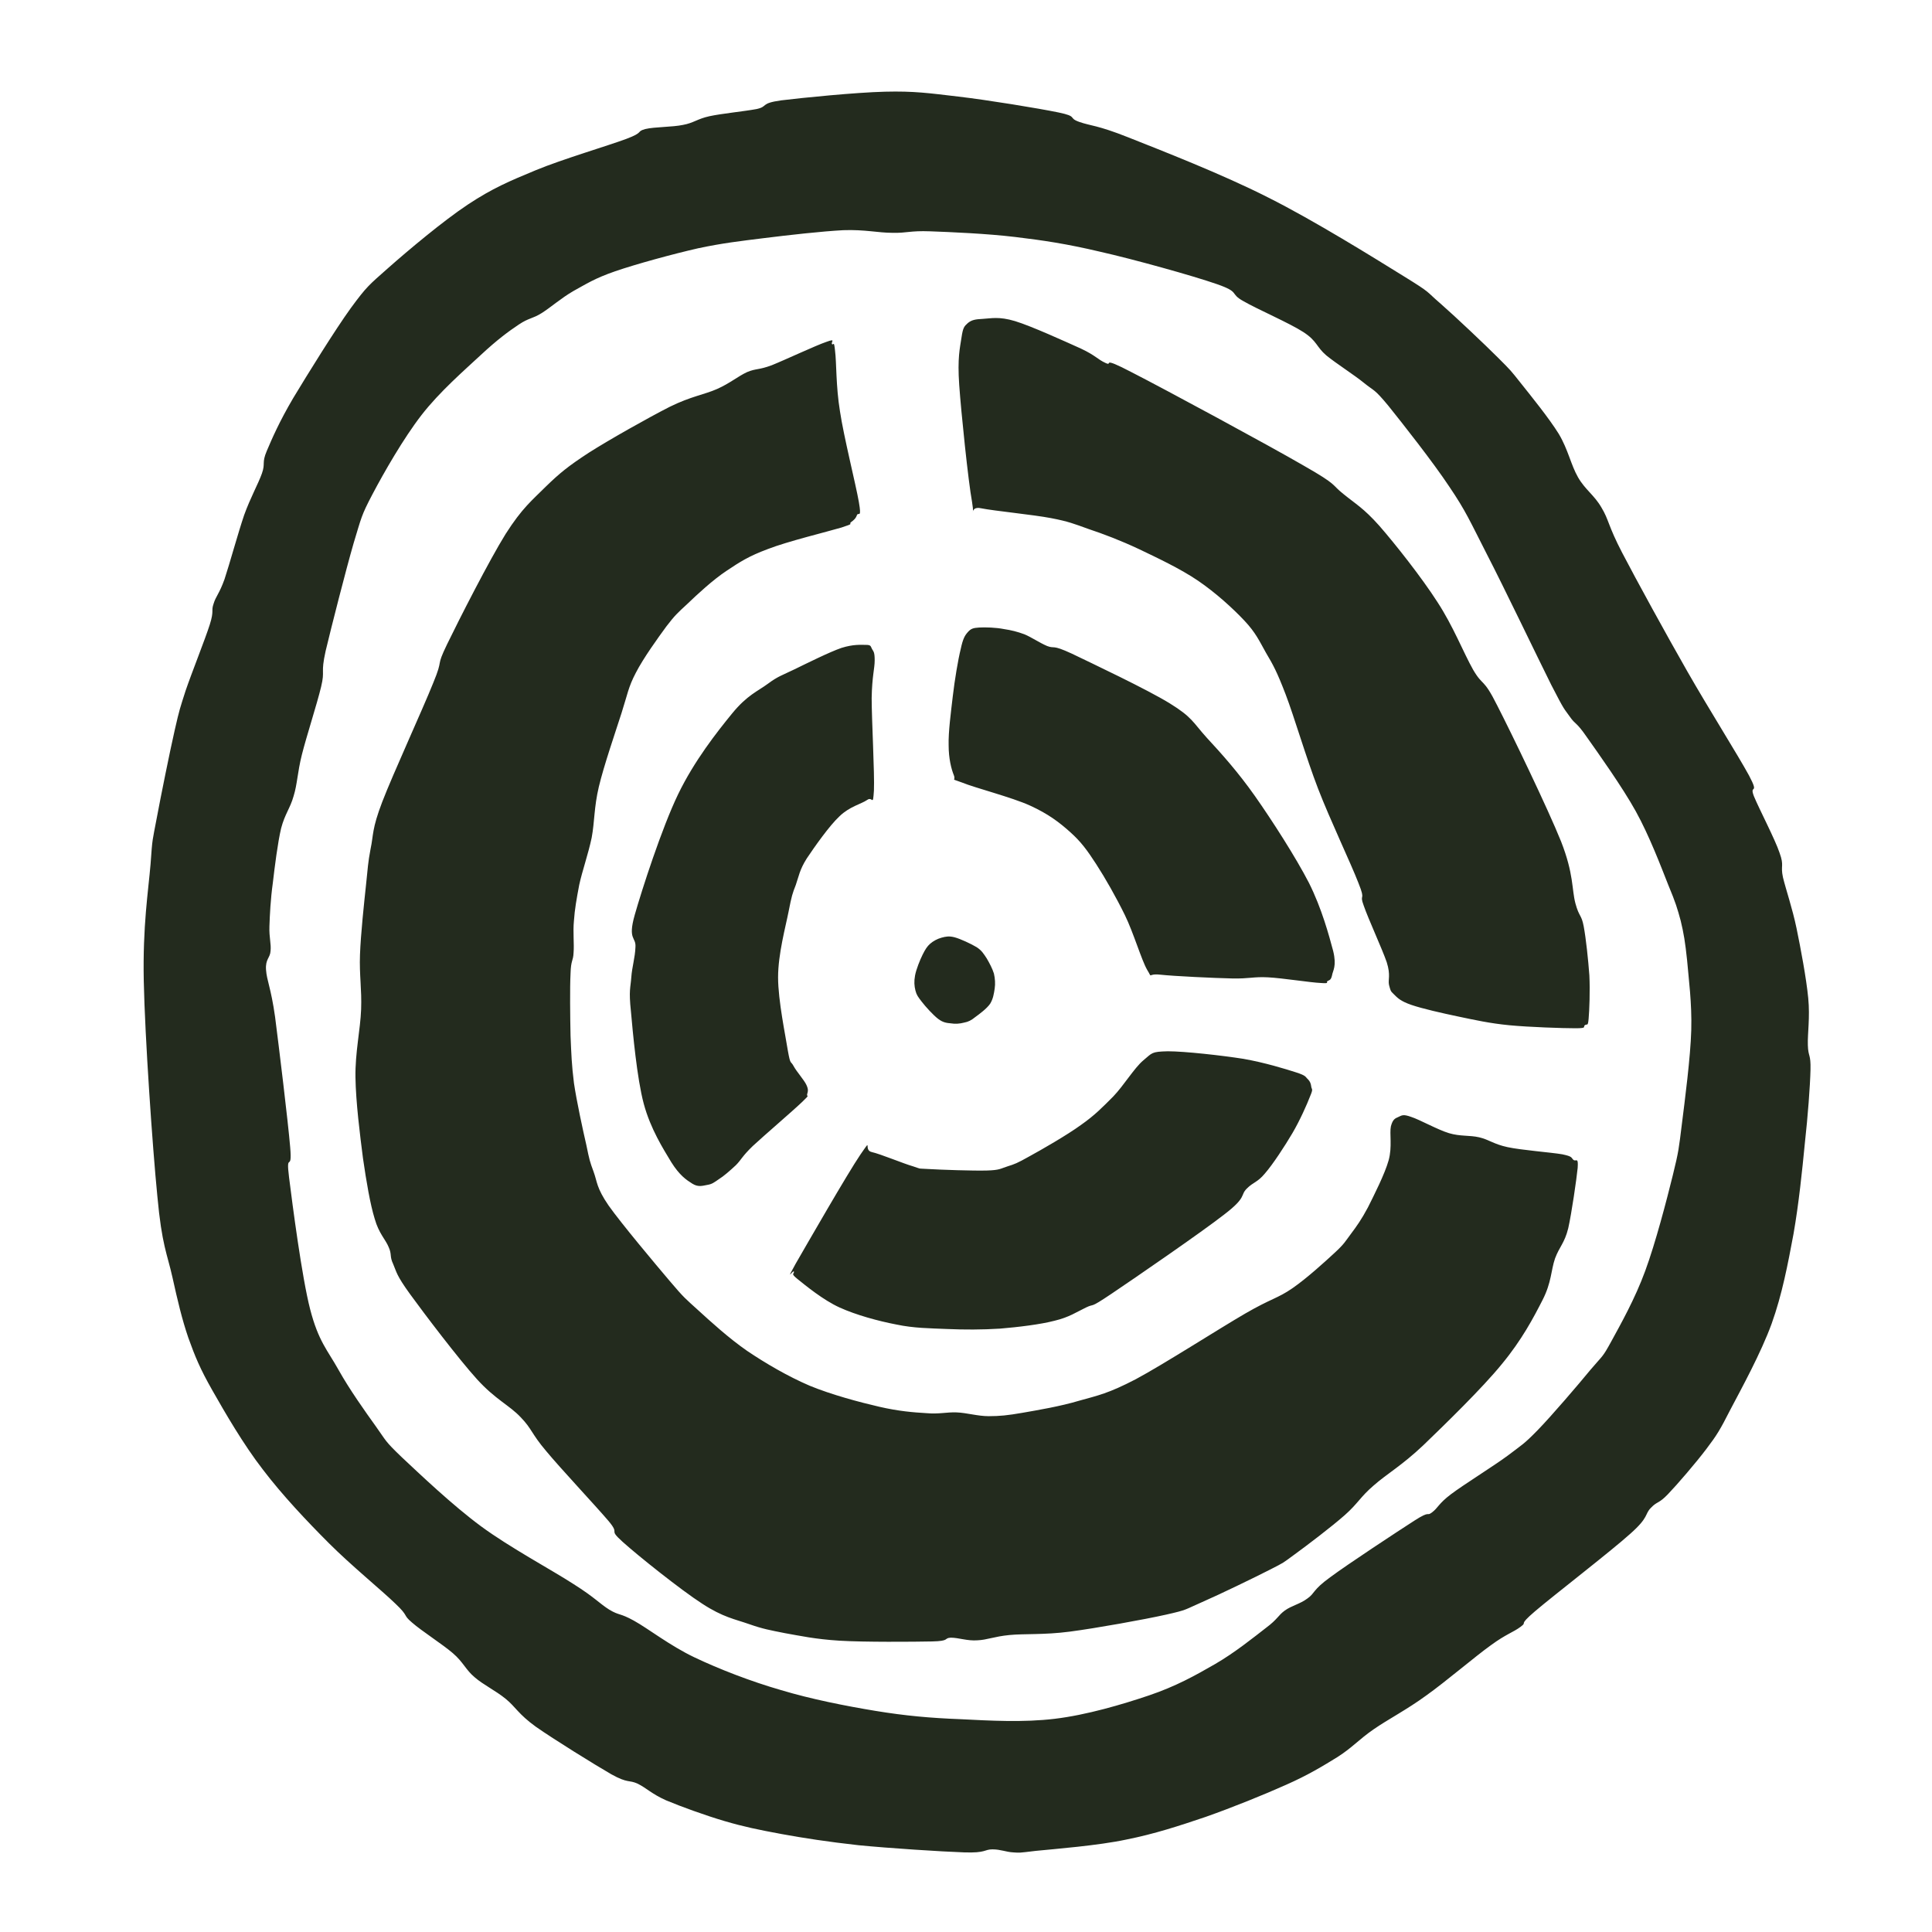
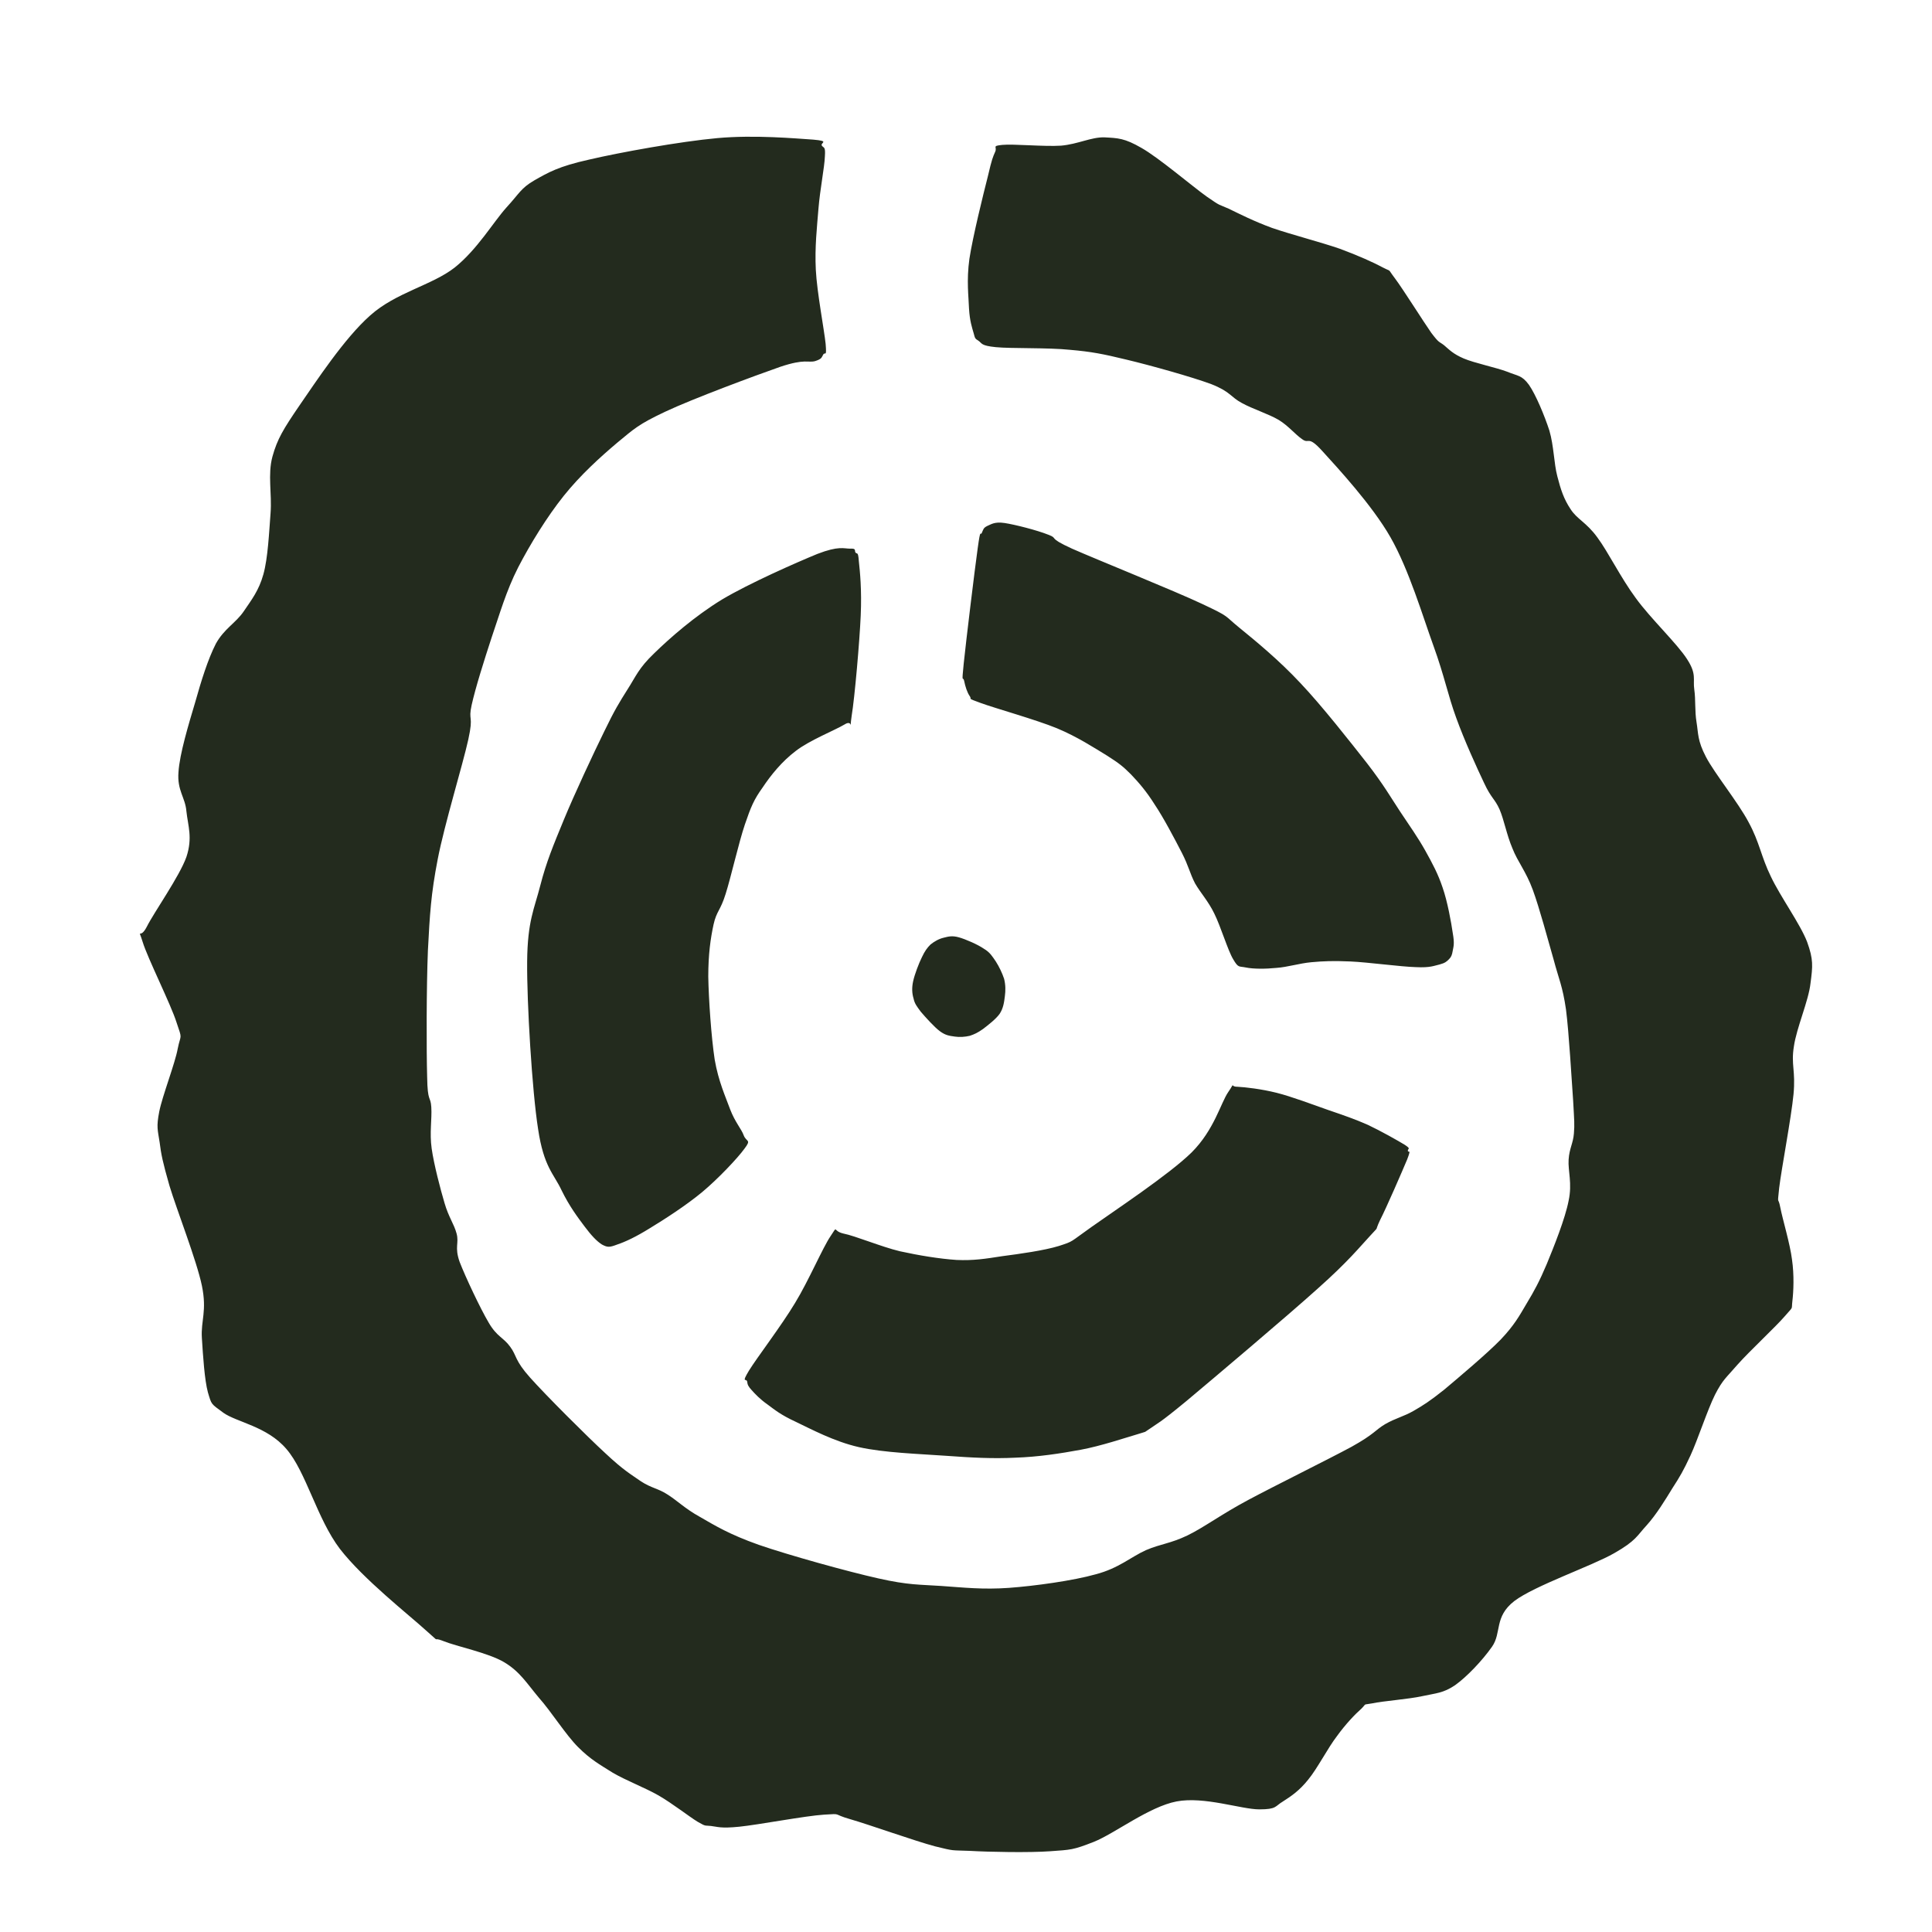
<svg xmlns="http://www.w3.org/2000/svg" viewBox="0 0 512 512" role="img" aria-label="Nexus">
-   <path fill="#232B1E" fill-rule="evenodd" transform="translate(0 0) scale(1)" d="M274.5 490.5C269.5 491.1 270.4 491 268.5 490.9C266.6 490.8 265.2 490.1 263 490.1C260.8 490.1 261.4 491.1 255.5 490.9C249.6 490.7 235.6 489.8 227.5 489C219.4 488.1 212.9 487.1 206.9 486C201 484.9 197.1 484.1 192 482.6C186.9 481.1 180.3 478.7 176.5 477.1C172.7 475.4 171.4 473.9 169 472.7C166.6 471.6 166.5 472.7 162 470.2C157.5 467.6 146.7 460.9 142 457.6C137.3 454.2 136.7 452.4 134 450.2C131.3 448 128.1 446.5 125.8 444.5C123.4 442.5 122.8 440.5 120 438.1C117.2 435.7 111.7 432.2 109.2 430C106.6 427.8 108.5 428.5 104.8 425C101.2 421.5 93.1 414.9 87.2 409C81.3 403.1 74.8 396.2 69.7 389.5C64.5 382.8 59.6 374.3 56.3 368.5C53 362.7 51.7 359.5 49.9 354.5C48.2 349.5 47.1 344.8 45.7 338.5C44.3 332.2 42.9 330.1 41.7 317C40.4 303.9 38.4 274.7 38.1 260C37.8 245.3 39.3 236.2 39.9 229C40.4 221.8 40.4 222.9 41.5 217C42.6 211.1 45 199.2 46.3 193.5C47.6 187.8 47.7 187.7 49.2 183C50.8 178.3 54.4 169.3 55.6 165.5C56.8 161.7 55.9 162 56.6 160C57.2 158 58.1 157.4 59.5 153.5C60.8 149.6 63.1 141.2 64.7 136.5C66.4 131.8 68.4 128.3 69.4 125.5C70.4 122.7 69.3 122.8 70.7 119.5C72.1 116.2 74 111.8 77.7 105.5C81.5 99.2 88.8 87.4 93 81.6C97.2 75.9 97.7 75.6 102.9 71C108.1 66.4 117.5 58.5 124 54.2C130.5 49.9 135 48 142 45.1C149 42.2 161.2 38.6 166 36.8C170.8 35 168.5 34.9 171 34.2C173.5 33.6 178.2 33.7 181 33.1C183.8 32.6 184.8 31.5 188 30.8C191.2 30.1 197.3 29.5 200.5 28.9C203.7 28.2 201.3 27.4 207 26.6C212.7 25.9 226.7 24.5 234.5 24.3C242.3 24.1 246.3 24.7 254 25.6C261.7 26.5 275.2 28.7 280.5 29.8C285.8 30.9 282.9 31.2 286 32.3C289.1 33.4 290.7 33.1 299 36.4C307.3 39.7 323.8 46.1 336 52.3C348.2 58.4 364.4 68.5 372 73.2C379.6 77.9 377.6 76.9 381.8 80.5C385.9 84.1 393.5 91.3 397 94.8C400.5 98.3 400.3 98.1 403 101.5C405.7 104.9 410.5 110.8 413.1 115C415.6 119.2 416.3 123.2 418.2 126.5C420.1 129.8 422.5 131.2 424.4 134.5C426.4 137.8 426.1 139.2 429.9 146.5C433.7 153.8 441.6 168.2 447.2 178C452.8 187.8 460.5 200 463.5 205.5C466.4 211 463.5 207.6 464.8 211C466.2 214.4 470.4 222.4 471.6 226C472.9 229.6 471.8 229.2 472.5 232.5C473.3 235.8 475 240.7 476.1 246C477.2 251.3 478.7 259.3 479.2 264.5C479.7 269.7 479 273.8 479.1 277C479.2 280.2 479.9 279.2 479.8 283.5C479.7 287.8 479.1 295.8 478.3 303C477.6 310.2 476.7 319 475.3 327C473.8 335 472.3 343 469.5 350.8C466.7 358.5 461.5 368 458.6 373.5C455.8 379 455 380.3 452.2 384C449.4 387.7 444.5 393.4 442 396C439.5 398.6 439.2 397.8 437.5 399.6C435.8 401.3 437.1 402 432 406.5C426.9 411.1 411.6 422.9 406.8 427C402 431.1 405 429.6 403 431.1C401 432.6 399.2 433 395.1 436C390.9 439 383.2 445.6 378 449.3C372.8 453.1 367.9 455.6 364 458.3C360.1 461 358.4 463.1 354.5 465.6C350.6 468 346.7 470.4 340.8 473C335 475.6 326.6 479 319.5 481.5C312.4 483.9 306 486 298.5 487.5C291 489.1 279.5 490 274.5 490.5ZM279.5 455.5C287.9 454.5 297.4 451.7 304.5 449.3C311.6 446.9 316.8 444 322 441C327.2 438 332.4 433.8 335.5 431.4C338.6 429.1 338.7 428.1 340.5 426.8C342.3 425.5 344.5 425.1 346.5 423.6C348.5 422.2 347.8 421.4 352.5 418C357.2 414.5 370.3 405.9 374.8 403C379.3 400.1 377.9 402 379.5 400.8C381.1 399.6 381.2 398.5 384.5 396C387.8 393.5 395.7 388.6 399.5 385.8C403.3 382.9 403.8 382.8 407.5 379C411.2 375.2 418.3 366.9 421.5 363C424.8 359.1 424.6 359.9 427 355.5C429.4 351.1 433.3 344.2 436 336.8C438.7 329.5 441.7 318 443.3 311.5C444.9 305 444.9 304.4 445.7 298C446.5 291.6 448 280.2 448.2 273C448.4 265.8 447.5 259.3 447.1 254.5C446.6 249.7 446.2 247.3 445.4 244C444.5 240.7 444.1 239.3 442.1 234.5C440.2 229.7 437.1 221.5 433.5 215C429.9 208.5 423.4 199.4 420.5 195.3C417.6 191.1 417.6 192.2 416 189.9C414.4 187.6 414.8 188.7 411.1 181.5C407.5 174.3 398.5 155.5 394 146.8C389.5 138 388.5 135.5 384.1 129C379.8 122.5 371.6 112.1 367.9 107.5C364.1 102.9 364.2 103.7 361.5 101.5C358.8 99.3 354.2 96.4 351.5 94.2C348.8 91.9 349.1 90.4 345.4 88C341.7 85.6 333.3 82 329.5 79.8C325.7 77.7 328.8 77.5 322.5 75.3C316.2 73.1 300.4 68.7 291.5 66.7C282.6 64.6 276.5 63.7 269 62.8C261.5 61.9 251.9 61.5 246.5 61.3C241.1 61.1 240.3 61.8 236.5 61.7C232.7 61.7 229.2 60.8 223.5 61C217.8 61.3 208.9 62.3 202.5 63.1C196.1 63.9 191.6 64.4 185 65.8C178.4 67.3 168.5 70 163 71.9C157.5 73.8 155.3 75.3 152 77.1C148.7 79 145.9 81.5 143.5 83C141.1 84.5 140.2 84.2 137.5 86C134.8 87.8 131.8 90 127.5 94C123.2 98 116.5 103.8 111.7 110C106.9 116.2 101.7 125.3 98.7 131C95.7 136.7 95.8 137.1 93.7 144C91.7 150.9 87.8 166.2 86.3 172.5C84.9 178.8 86.2 177.4 85.1 182C84 186.6 81.2 195.2 80 200C78.8 204.8 78.8 207.8 77.8 211C76.9 214.2 75.5 215.7 74.5 219.5C73.6 223.3 72.8 229.7 72.3 234C71.7 238.3 71.5 242.5 71.4 245.5C71.3 248.5 71.9 250.1 71.7 252C71.6 253.9 70.3 254.1 70.5 257C70.7 259.9 71.8 261.7 72.9 269.5C73.9 277.3 76.3 296.9 76.9 304C77.5 311.1 75.7 304.8 76.6 312C77.5 319.2 80 338.5 82.2 347C84.4 355.5 86.8 357.8 89.7 363C92.6 368.2 96.8 374.1 99.6 378C102.4 381.9 101.8 381.7 106.5 386.2C111.2 390.6 119.9 398.9 127.5 404.5C135.1 410.1 146.3 416.1 152 419.8C157.7 423.4 158.8 424.9 161.5 426.6C164.2 428.2 164.2 427.4 168 429.5C171.8 431.6 177.5 436.1 184 439.2C190.5 442.3 199 445.6 207 447.9C215 450.3 224.1 452.1 232 453.4C239.9 454.7 246.6 455.3 254.5 455.6C262.4 456 271.2 456.5 279.5 455.5ZM417.5 272.5C414.2 272.5 405.2 272.2 400 271.7C394.8 271.2 390.8 270.3 386.5 269.4C382.2 268.5 376.9 267.3 374 266.3C371.1 265.3 370.3 264.4 369.4 263.5C368.4 262.6 368.5 262.4 368.1 261C367.8 259.6 368.6 258.5 367.5 255C366.3 251.5 362.6 243.5 361.4 240C360.1 236.5 362.1 239.2 360 234C358 228.8 352.5 217.3 349.3 209C346.1 200.7 343 190 340.7 184C338.4 178 337.4 176.2 335.5 173C333.7 169.8 332.8 167.7 329.8 164.5C326.8 161.3 322.2 157.1 317.5 153.9C312.8 150.7 306.6 147.8 301.8 145.5C296.9 143.2 292.4 141.5 288.5 140.2C284.6 138.8 283.2 138.2 278.5 137.3C273.8 136.4 263.5 135.4 260 134.7C256.5 133.9 258.5 138.4 257.6 133C256.6 127.6 254.7 109.2 254.2 102C253.7 94.8 254.4 92.2 254.8 89.5C255.2 86.8 255.5 86.5 256.5 85.6C257.5 84.8 258.4 84.6 260.5 84.5C262.6 84.4 264.7 83.8 269 85.1C273.3 86.4 282.5 90.6 286.5 92.4C290.5 94.3 290.8 95.2 293 96.2C295.2 97.2 291.2 94.1 300 98.7C308.8 103.2 336.2 118 345.5 123.4C354.8 128.7 352.7 128.3 356 130.9C359.3 133.6 361.3 134.6 365.5 139.3C369.7 144.1 376.8 153.1 380.9 159.5C385.1 165.9 387.8 172.9 390.4 177.5C393.1 182.1 393 179.4 396.8 187C400.7 194.6 410.2 214.3 413.7 223C417.1 231.7 416.5 235.6 417.5 239.4C418.5 243.1 419.1 242.3 419.7 245.5C420.3 248.7 420.9 254.4 421.2 258.5C421.4 262.6 421.2 267.8 421 270C420.8 272.2 420.6 271.2 420 271.7C419.4 272.1 420.8 272.5 417.5 272.5ZM247 435C242.1 435.1 229 435.2 222.5 434.8C216 434.4 212 433.5 208 432.8C204 432 202.2 431.7 198.5 430.4C194.8 429.1 191.6 428.6 186.1 425C180.5 421.4 169.1 412.3 165 408.6C160.9 404.9 164.6 407 161.2 403C157.8 399 148.5 389.1 144.7 384.5C140.8 379.9 141 378.7 138 375.6C135 372.4 131.3 370.9 126.4 365.5C121.5 360.1 112.4 348.1 108.7 343C105 337.9 105.1 337.1 104.2 335C103.2 332.9 103.9 332.5 103 330.5C102.2 328.5 100.4 326.9 99.3 323C98.1 319.1 97.1 313.2 96.2 307C95.4 300.8 94.3 292.1 94.2 285.5C94.1 278.9 95.5 272.9 95.7 267.5C95.9 262.1 95.2 258.5 95.4 253C95.6 247.5 96.5 239.2 97 234.5C97.5 229.8 97.5 228.7 98.2 225C99 221.3 98.5 219.8 101.3 212.5C104.1 205.2 112 188 114.8 181C117.7 174 115.3 177.3 118.5 170.7C121.7 164.1 129.7 148.4 134 141.5C138.4 134.6 141 132.6 144.6 129C148.3 125.4 150.5 123.6 156 120C161.5 116.5 171.8 110.7 177.5 107.8C183.2 105 186.6 104.6 190 103.1C193.4 101.6 195.6 99.7 198 98.6C200.4 97.6 201 98.1 204.5 96.8C208 95.4 216.3 91.5 219 90.6C221.7 89.6 220.1 90.7 220.5 91.2C220.9 91.6 221 90 221.3 93C221.7 96 221.5 102.3 222.6 109C223.6 115.7 226.8 128.4 227.6 133C228.4 137.6 227.5 135.6 227.1 136.5C226.8 137.4 226.2 137.9 225.5 138.4C224.8 139 226.7 138.6 223 139.8C219.3 140.9 208.6 143.5 203.5 145.5C198.4 147.4 196.1 148.9 192.5 151.3C188.9 153.7 184.8 157.5 182.2 160C179.5 162.5 178.9 163 176.6 166C174.4 169 170.5 174.4 168.5 178.3C166.5 182.1 166.3 184 164.7 189C163.1 194 160 203 158.7 208.5C157.4 214 157.6 217.7 156.8 222C155.9 226.3 154.3 230.8 153.5 234.5C152.8 238.2 152.3 241 152.1 244C151.8 247 152.2 250.2 152 252.5C151.9 254.8 151.3 254.3 151.2 258C151 261.7 151.1 269.7 151.2 274.5C151.4 279.3 151.5 282.2 152.1 287C152.8 291.8 154.5 299.6 155.4 303.5C156.2 307.4 156.3 307.8 157.3 310.5C158.3 313.2 158 314.7 161.3 319.5C164.7 324.3 173.6 334.9 177.5 339.5C181.4 344.1 181.6 344.1 185 347.2C188.4 350.3 193.1 354.6 198 358C202.9 361.3 208.7 364.7 214.5 367.2C220.3 369.6 227.8 371.6 233 372.8C238.2 374 242.1 374.3 245.5 374.5C248.9 374.8 250.8 374.2 253.5 374.3C256.2 374.4 259.1 375.3 262 375.3C264.9 375.3 267 375.1 271 374.4C275 373.7 281 372.7 286 371.2C291 369.8 293.7 369.3 301 365.5C308.3 361.6 323.1 352.1 330 348.1C336.9 344.1 338.6 344.1 342.5 341.4C346.4 338.7 351.1 334.4 353.7 332C356.3 329.6 356.5 329 358 327C359.5 325 360.8 323.2 362.5 320C364.1 316.8 367 311.1 368 307.5C369 303.9 368.2 300.4 368.6 298.5C369.1 296.6 369.7 296.4 370.6 296C371.5 295.6 371.8 295.2 374 296C376.2 296.7 381 299.4 384 300.3C387 301.2 389.4 300.8 392 301.4C394.6 302 395.8 303.2 399.5 304C403.2 304.8 411.1 305.4 414 305.9C416.9 306.5 416.3 306.8 417 307.4C417.7 307.9 418.3 306.5 418.1 309.5C417.8 312.5 416.5 321.5 415.6 325.5C414.6 329.5 413.3 330.3 412.1 333.5C411 336.7 411.2 339.8 408.8 344.5C406.4 349.2 403.3 355.1 398 361.5C392.8 367.9 382.8 377.6 377.2 383C371.5 388.4 367.5 390.6 364 393.7C360.5 396.7 359.9 398.4 356.4 401.5C352.9 404.6 346.3 409.6 343 412C339.7 414.4 340.6 413.9 336.5 416C332.4 418.1 323.1 422.6 318.5 424.6C313.9 426.6 314.8 426.6 309 427.9C303.2 429.2 290.4 431.5 283.5 432.4C276.6 433.3 271.6 432.9 267.5 433.3C263.4 433.7 261.6 434.6 259 434.7C256.4 434.9 254 434 252 434C250 434.1 251.9 434.9 247 435ZM350 260.5C347.4 260.4 339.9 259.2 336 259C332.1 258.8 331.2 259.4 326.5 259.3C321.8 259.2 311.2 258.7 307.5 258.3C303.8 257.9 305.6 259.6 304 257C302.5 254.4 300.4 247.2 298.1 242.5C295.8 237.8 292.9 232.7 290.5 229C288.1 225.3 286.5 223.1 283.6 220.5C280.7 217.9 277.8 215.7 273 213.5C268.2 211.3 258.4 208.8 255 207.4C251.6 206.1 253.4 207.2 252.8 205.5C252.1 203.8 251.4 201 251.4 197.5C251.3 194 252 188.8 252.5 184.5C253 180.2 253.9 174.8 254.6 172C255.2 169.2 255.7 168.4 256.5 167.5C257.3 166.6 257.9 166.4 259.5 166.3C261.1 166.2 264 166.3 266 166.7C268 167 269.6 167.4 271.5 168.1C273.4 168.9 275.4 170.3 277.5 171.2C279.6 172 278.6 170.7 284 173.2C289.4 175.8 304 182.7 310 186.4C316 190.1 316.1 191.4 319.8 195.5C323.6 199.6 328.1 204.6 332.6 211C337.1 217.4 343.4 227.2 346.9 234C350.3 240.8 352.2 247.9 353.3 252C354.3 256.1 353.2 257.2 353 258.5C352.7 259.8 352.3 259.7 351.8 260C351.3 260.3 352.6 260.7 350 260.5ZM187.5 314C186.3 314.2 185.1 314.7 183.5 313.7C181.9 312.7 180.1 311.5 177.9 308C175.8 304.5 172.4 299.2 170.6 292.5C168.8 285.8 167.7 273.6 167.2 268C166.6 262.4 167.1 261.8 167.3 259C167.5 256.2 168.3 253.8 168.4 251C168.6 248.2 166.3 249.2 168.2 242.5C170.1 235.8 175.4 219.4 179.7 210.5C184 201.6 190 194 194 189.1C198 184.2 200.8 183.2 203.5 181.2C206.2 179.2 207.2 179 210.5 177.4C213.8 175.8 219.8 172.8 223 171.7C226.2 170.7 228.1 170.9 229.5 170.9C230.9 170.9 230.7 171.3 231.1 172C231.5 172.7 231.8 172.8 231.8 175C231.8 177.2 231.1 179.2 231 185C231 190.8 231.8 205 231.6 209.5C231.3 214 231.3 210.9 229.8 212C228.2 213.1 225.2 213.7 222.5 216.3C219.8 218.8 215.8 224.5 213.8 227.5C211.9 230.5 211.7 232.2 210.9 234.5C210 236.8 209.8 237.4 209 241.5C208.2 245.6 206.2 252.8 206.2 259C206.2 265.2 208.2 274.6 208.8 278.5C209.5 282.4 209.5 281 210.3 282.5C211.1 284 213.1 286.2 213.7 287.5C214.3 288.8 214.1 289.2 213.9 290C213.7 290.8 214.9 289.8 212.5 292.1C210.1 294.4 202.4 301 199.5 303.7C196.6 306.5 196.5 307.3 195 308.8C193.5 310.2 191.8 311.7 190.5 312.5C189.2 313.4 188.7 313.8 187.5 314ZM255.5 271C254.4 271.3 253.1 271.4 252 271.2C250.9 271.1 249.9 271 248.6 270C247.3 269 245.3 266.8 244.3 265.5C243.3 264.2 242.9 263.7 242.6 262.5C242.3 261.3 242.2 260.1 242.5 258.5C242.8 256.9 243.8 254.4 244.5 253C245.2 251.6 245.7 250.8 246.5 250.1C247.3 249.4 248.4 248.8 249.5 248.5C250.6 248.2 251.5 248 253 248.4C254.5 248.8 257.3 250.1 258.8 251C260.2 251.9 260.7 252.8 261.5 254C262.2 255.2 263 256.7 263.4 258C263.7 259.3 263.8 260.7 263.6 262C263.4 263.3 263.2 264.7 262.4 266C261.5 267.3 259.6 268.7 258.5 269.5C257.4 270.4 256.6 270.8 255.5 271ZM265 352.1C260.2 352.4 255.6 352.4 251 352.2C246.4 352 242.2 352 237.5 351C232.8 350.1 226.9 348.5 222.5 346.5C218.1 344.5 213.4 340.6 211.4 339C209.4 337.4 210.5 337.7 210.4 337C210.3 336.3 207.9 340.2 210.8 335C213.8 329.8 224.6 311 228 306C231.4 301.1 228.7 304.8 231 305.3C233.3 305.8 239.5 308.4 242 309.1C244.5 309.9 242.8 309.6 246 309.8C249.2 310 258 310.3 261.5 310.2C265 310.1 265.1 309.7 267 309.1C268.9 308.5 269.5 308.3 272.7 306.5C276 304.7 282.8 300.8 286.5 298.1C290.2 295.5 292.2 293.4 295 290.6C297.8 287.7 300.6 283 303 281C305.4 279 305.1 278.7 309.5 278.6C313.9 278.6 323.8 279.7 329.5 280.6C335.2 281.6 340.7 283.3 343.5 284.2C346.3 285.1 345.9 285.4 346.6 286C347.2 286.6 347.4 287.2 347.5 288C347.6 288.8 348.1 288.4 347.2 290.5C346.4 292.6 344.5 296.9 342.5 300.3C340.5 303.7 337.3 308.6 335.2 311C333.2 313.4 332.2 313.2 330.4 315C328.6 316.8 330.5 317.2 324.5 321.8C318.5 326.5 300.6 338.8 294.5 342.9C288.4 347 290.3 345.3 287.8 346.5C285.3 347.7 283.3 349.1 279.5 350C275.7 351 269.8 351.7 265 352.1Z" />
+   <path fill="#232B1E" fill-rule="evenodd" transform="translate(0 0) scale(1)" d="M278.3 490.6C272.8 491 262.1 490.8 257 490.5C251.9 490.3 253.1 490.6 247.8 489.3C242.5 487.9 230.2 483.5 225.3 482.1C220.4 480.7 223.3 480.6 218.4 480.9C213.5 481.2 200.9 483.6 195.9 484.1C190.9 484.6 190.2 484.1 188.4 483.9C186.6 483.7 187.2 484.1 184.9 482.8C182.6 481.4 178.3 478 174.5 475.8C170.8 473.7 166 471.9 162.4 469.8C158.9 467.6 156.5 466.3 153.2 463C149.9 459.7 146.1 453.6 142.8 449.9C139.6 446.1 137.8 443 133.6 440.5C129.4 438 120.9 436.3 117.5 434.9C114 433.5 117.4 436 112.8 432C108.3 427.9 96.3 418.5 90.1 410.5C84 402.5 81.1 390 75.9 384C70.8 378 62.7 376.9 59.2 374.4C55.8 371.9 56.1 372.3 55.1 369C54.2 365.7 53.8 359.3 53.5 354.6C53.2 349.9 54.9 347.5 53.5 340.7C52.1 334 46.8 320.5 44.9 314.2C43.1 307.9 42.7 305.9 42.3 302.7C41.8 299.4 41.4 298.7 42.2 294.6C43 290.5 46.4 281.8 47.1 277.9C47.9 273.9 48.4 275.7 46.8 271C45.3 266.2 39.1 253.9 37.8 249.6C36.5 245.4 37 249.3 38.9 245.6C40.8 241.8 47.6 232.2 49.4 227.1C51.1 222 49.8 218.8 49.4 215C49.1 211.3 46.9 209.5 47.3 204.6C47.6 199.8 50 191.9 51.7 186.2C53.3 180.5 55.1 174.7 57.2 170.6C59.4 166.6 62.5 165.1 64.6 162C66.7 158.9 68.6 156.5 69.8 152.2C71 147.9 71.3 141.2 71.7 136C72.1 130.8 70.9 125.8 72.2 121C73.5 116.3 75.1 113.7 79.4 107.4C83.7 101.2 91.2 89.7 98.1 83.6C104.9 77.5 114.5 75.6 120.5 70.9C126.5 66.1 130.7 58.9 134.2 55C137.7 51.2 138 49.9 141.6 47.8C145.3 45.7 148 44.1 156.1 42.3C164.2 40.4 180.2 37.5 190.1 36.6C200 35.7 210.9 36.7 215.5 37C220.1 37.4 217.3 37.8 217.8 38.6C218.3 39.3 218.8 38.7 218.6 41.5C218.5 44.3 217.3 50.3 216.9 55.3C216.5 60.3 215.9 65.5 216.2 71.5C216.5 77.4 218.4 87.3 218.8 91.1C219.1 94.8 218.7 93.2 218.2 93.9C217.7 94.7 217.9 95.1 216 95.7C214.1 96.2 213.4 95 206.8 97.2C200.2 99.5 183.5 105.7 176.3 109.1C169.1 112.5 168.1 113.6 163.6 117.3C159.1 121.1 153.8 125.9 149.4 131.4C145 136.9 140.5 144.2 137.3 150.4C134.1 156.7 132.4 162.8 130.3 168.9C128.3 175 126 182.3 125 186.8C124 191.3 125.6 189.2 124.1 196C122.6 202.8 117.8 218.4 116 227.7C114.2 237 113.9 242.3 113.4 251.9C113 261.5 113 278.5 113.2 285.4C113.3 292.3 114.1 290.3 114.3 293.4C114.5 296.6 113.8 300.2 114.4 304.4C115 308.6 116.7 315.1 117.8 318.8C118.9 322.6 120.3 324.3 121 326.9C121.7 329.5 120.4 330.4 121.8 334.4C123.3 338.3 127.3 346.8 129.5 350.5C131.7 354.3 133.4 354.4 135.2 356.9C137 359.3 136.3 360.4 140.5 365.1C144.7 369.8 155.5 380.6 160.4 385.1C165.3 389.7 167.2 390.7 169.9 392.6C172.7 394.4 174.3 394.4 176.8 396C179.4 397.6 181.5 399.8 185.5 402C189.5 404.3 193.2 406.6 201.1 409.4C208.9 412.1 224.7 416.5 232.8 418.3C240.8 420.1 243.7 419.9 249.5 420.3C255.3 420.7 260.5 421.3 267.4 420.8C274.2 420.3 284.4 418.9 290.4 417.2C296.5 415.6 299.7 412.6 303.7 410.8C307.7 409.1 310.1 409.1 314.7 406.9C319.2 404.7 323.5 401.4 330.8 397.5C338.1 393.6 352.1 386.7 358.2 383.4C364.3 380 364.4 379 367.1 377.4C369.9 375.8 372 375.4 374.6 373.9C377.2 372.4 378.8 371.4 382.7 368.3C386.5 365.1 394 358.8 397.7 355C401.3 351.2 402.6 348.8 404.6 345.4C406.6 342.1 408 339.5 409.9 335C411.8 330.4 414.8 322.9 415.7 318.2C416.7 313.6 415.5 310.3 415.7 307.3C415.9 304.3 416.9 303 417.1 300.4C417.3 297.8 417.2 297.2 416.9 291.7C416.5 286.2 415.8 273.7 415 267.5C414.1 261.3 413.1 259.5 411.7 254.2C410.2 249 408 240.7 406.2 235.8C404.4 230.9 402.2 228.4 400.8 224.8C399.3 221.3 398.6 217.3 397.4 214.5C396.1 211.6 395.2 211.6 393.3 207.5C391.4 203.5 388.1 196.3 385.9 190.2C383.7 184.2 382.8 179.2 379.9 171.2C377 163.2 373.4 151 368.5 142.4C363.6 133.8 354.3 123.8 350.4 119.5C346.5 115.2 347 117.8 345.1 116.4C343.2 115.1 341.5 112.9 338.9 111.3C336.2 109.7 332 108.4 329.1 106.8C326.1 105.2 326.1 103.8 321 101.8C315.9 99.9 304.8 96.8 298.5 95.3C292.3 93.8 289.3 93.2 283.5 92.7C277.8 92.1 267.9 92.4 263.9 92C259.9 91.6 260.3 91 259.3 90.3C258.3 89.7 258.4 89.6 258 88.2C257.6 86.8 257 85.1 256.8 81.8C256.7 78.6 256.1 74.4 256.9 68.6C257.8 62.7 260.6 51.4 261.8 46.7C262.9 42 263.1 41.7 263.7 40.3C264.4 38.9 262.7 38.7 265.6 38.4C268.6 38.1 276.7 38.9 281.2 38.6C285.7 38.2 289.2 36.3 292.7 36.4C296.3 36.6 298 36.6 302.5 39.2C307.1 41.8 316 49.4 319.8 52.1C323.7 54.8 322.7 54 325.6 55.3C328.5 56.7 332.2 58.6 337.1 60.4C342 62.1 350.1 64.2 355 65.9C359.9 67.7 364.1 69.6 366.5 70.9C369 72.2 367.5 70.9 369.7 73.8C371.8 76.6 377.2 85.2 379.3 88.2C381.5 91.1 381.3 90.4 382.7 91.5C384.1 92.7 385.1 93.8 387.9 95C390.7 96.2 396.5 97.4 399.4 98.5C402.3 99.7 403.3 99.4 405.2 102C407 104.6 409.3 110.1 410.6 114.1C411.8 118.2 411.8 122.8 412.7 126.2C413.6 129.7 414.4 132.2 416.2 134.9C417.9 137.6 420.4 138.4 423.3 142.4C426.2 146.3 429.5 153.1 433.5 158.5C437.4 163.9 444.5 170.6 447.1 174.7C449.7 178.7 448.6 180 449 182.7C449.4 185.5 449.1 188.4 449.6 191.4C450.1 194.4 449.8 196.2 452.1 200.6C454.4 205 460.6 212.6 463.4 217.9C466.3 223.2 466.7 227 469.3 232.3C471.8 237.6 477.1 244.9 478.9 249.6C480.6 254.3 480.4 256 479.8 260.6C479.3 265.2 476.1 272.4 475.4 277.3C474.6 282.2 475.9 283.7 475.3 290C474.7 296.2 472.1 309.8 471.5 314.8C471 319.8 471.2 316.8 471.8 320C472.4 323.1 474.4 329.7 474.9 333.8C475.5 337.9 475.3 342.3 475 344.8C474.7 347.3 475.4 346 473 348.8C470.6 351.6 463.6 358.1 460.5 361.6C457.5 365.1 456.6 365.5 454.5 369.6C452.5 373.6 449.9 381.6 448 385.7C446.1 389.8 445.2 391.3 443.2 394.4C441.3 397.5 439 401.3 436.4 404.2C433.8 407 433.6 408.3 427.8 411.6C421.9 415 406.7 420.2 401.3 424.3C395.9 428.5 398 432.7 395.4 436.4C392.8 440.1 388.7 444.4 385.6 446.6C382.5 448.7 380.6 448.7 376.9 449.5C373.3 450.3 366.4 450.8 363.7 451.4C361 451.9 362.3 451.3 360.8 452.8C359.2 454.2 356.6 456.9 354.3 460.1C351.9 463.2 349.1 468.7 346.7 471.6C344.4 474.5 342.2 476 340 477.4C337.8 478.7 338.4 479.5 333.7 479.5C329 479.5 319.1 476 311.8 477.4C304.5 478.8 295.4 485.9 289.9 488.1C284.3 490.3 283.8 490.2 278.3 490.6ZM338.3 256.5C335.4 256.8 332.1 256.8 330.2 256.4C328.3 256 328.2 256.6 326.8 254.2C325.4 251.9 323.5 245.5 321.8 242.1C320.2 238.8 318.2 236.7 316.7 234.1C315.3 231.4 315 229.5 313.2 226C311.4 222.5 308.3 216.6 306 213.2C303.8 209.7 301.8 207.4 299.7 205.2C297.6 203.1 296.6 202.3 293.3 200.2C290 198.2 285.6 195.3 280.1 193C274.5 190.7 263.7 187.7 259.9 186.3C256 184.9 257.7 185.4 257 184.5C256.3 183.5 255.8 181.9 255.5 180.4C255.2 179 254.8 181.7 255.4 175.8C256 170 258.3 151 259.1 145.3C259.9 139.5 259.8 142.2 260.2 141.2C260.6 140.3 260.6 139.9 261.6 139.4C262.6 139 263.5 138.2 266.2 138.6C268.9 139 274.8 140.5 277.8 141.7C280.7 142.8 277.3 142.3 284.1 145.4C290.9 148.4 311.3 156.6 318.7 160.1C326.1 163.6 324.2 162.9 328.5 166.4C332.8 169.9 339 175 344.6 181C350.3 187 357.9 196.7 362.3 202.3C366.7 208 368.5 211.2 371 215C373.6 218.9 375.8 222 377.7 225.4C379.6 228.8 381.1 231.6 382.3 235.2C383.6 238.9 384.6 244.5 385 247.3C385.5 250.1 385.2 250.8 385 251.9C384.8 253.1 384.6 253.6 384 254.2C383.4 254.8 383 255.2 381.5 255.6C380.1 255.9 379.1 256.5 375.2 256.3C371.3 256.2 362.5 255 357.9 254.8C353.3 254.6 350.8 254.7 347.5 255C344.3 255.3 341.2 256.3 338.3 256.5ZM163.6 329.8C161.5 330.6 161 330.6 159.5 329.8C158.1 328.9 156.7 327.4 154.9 325C153.1 322.6 150.9 319.7 148.8 315.4C146.8 311.1 144.1 309.3 142.6 299.2C141 289.1 139.6 265.6 139.7 254.8C139.8 244 141.6 240.9 143.2 234.6C144.8 228.4 146.6 224.1 149.4 217.3C152.2 210.5 157.3 199.6 160.1 193.9C162.9 188.1 164.1 186.2 166.3 182.7C168.5 179.3 169.2 177.1 173.4 173.1C177.5 169.1 184.1 163.3 191.3 158.9C198.5 154.6 211 149.1 216.6 146.8C222.3 144.6 223.6 145.4 225.3 145.4C227 145.3 226.4 145.9 226.7 146.4C227.1 147 227.4 145.9 227.6 148.7C227.9 151.5 228.4 156.3 228.1 163.1C227.8 170 226.5 184.9 225.7 189.7C225 194.5 226.3 190.4 223.8 192C221.3 193.5 214.5 196.2 210.9 199C207.2 201.8 204.3 205.4 202.1 208.7C199.8 211.9 199 213.8 197.4 218.5C195.8 223.2 193.7 232.5 192.3 236.9C190.9 241.4 189.9 241.4 189.1 245C188.3 248.7 187.7 252.9 187.7 258.8C187.8 264.8 188.5 274.9 189.4 280.8C190.4 286.6 192.3 290.7 193.5 294C194.8 297.4 196.5 299.2 197.1 300.9C197.8 302.7 199.2 301.9 197.3 304.4C195.5 306.9 190.3 312.4 186.1 315.9C181.9 319.4 176 323.2 172.2 325.5C168.5 327.8 165.7 329.1 163.6 329.8ZM257 274.5C255.7 274.8 254.3 274.9 253 274.7C251.6 274.5 250.6 274.4 249.1 273.3C247.6 272.2 245.2 269.5 244 268.1C242.9 266.6 242.4 266 242.1 264.6C241.7 263.3 241.6 261.8 242 260C242.4 258.2 243.5 255.3 244.3 253.7C245.1 252 245.7 251.2 246.6 250.3C247.6 249.5 248.8 248.8 250.1 248.5C251.3 248.2 252.3 247.9 254.1 248.4C255.9 248.9 259.1 250.3 260.7 251.4C262.4 252.4 263 253.5 263.9 254.8C264.8 256.2 265.6 257.9 266.1 259.4C266.5 261 266.5 262.5 266.3 264C266.1 265.6 265.9 267.2 264.9 268.7C263.9 270.1 261.8 271.7 260.5 272.7C259.1 273.7 258.2 274.1 257 274.5ZM269.1 386.3C263.1 386.6 257.6 386.3 250.7 385.8C243.7 385.3 234.2 385 227.6 383.5C221 382 214.9 378.7 210.9 376.8C206.8 374.9 205.3 373.6 203.4 372.2C201.4 370.8 200.1 369.4 199.2 368.4C198.3 367.4 198.1 367 198 366.1C197.8 365.2 196.4 366.7 198.5 363.2C200.6 359.8 207.1 351.3 210.7 345.3C214.3 339.4 218 330.7 220.1 327.6C222.2 324.5 220.5 326.2 223.5 326.9C226.6 327.5 233.5 330.4 238.5 331.6C243.5 332.7 249 333.6 253.5 333.9C258 334.1 261.1 333.6 265.6 332.9C270.2 332.3 276.7 331.4 280.6 330.2C284.6 328.9 283.4 329.3 289.2 325.2C295.1 321 309.8 311.3 315.8 305.4C321.8 299.4 323.5 292.3 325.5 289.4C327.5 286.5 325.8 288 327.9 288C330 288.1 334.3 288.6 338.3 289.6C342.3 290.6 348.1 292.8 352.1 294.2C356.2 295.6 359.1 296.6 362.5 298.1C365.9 299.7 370.5 302.3 372.3 303.4C374.1 304.6 373 304.3 373.1 305C373.2 305.6 374.1 304.2 372.9 307.3C371.6 310.4 367.4 320.1 365.7 323.4C364.1 326.8 365.8 324.5 363.1 327.5C360.3 330.5 357.4 334.2 349.2 341.5C341.1 348.8 321.8 365.1 314.4 371.3C307 377.4 307 377 304.9 378.5C302.7 379.9 304.5 379.1 301.4 380.1C298.3 381 291.8 383.2 286.4 384.2C281 385.2 275.1 386.1 269.1 386.3Z" />
</svg>
